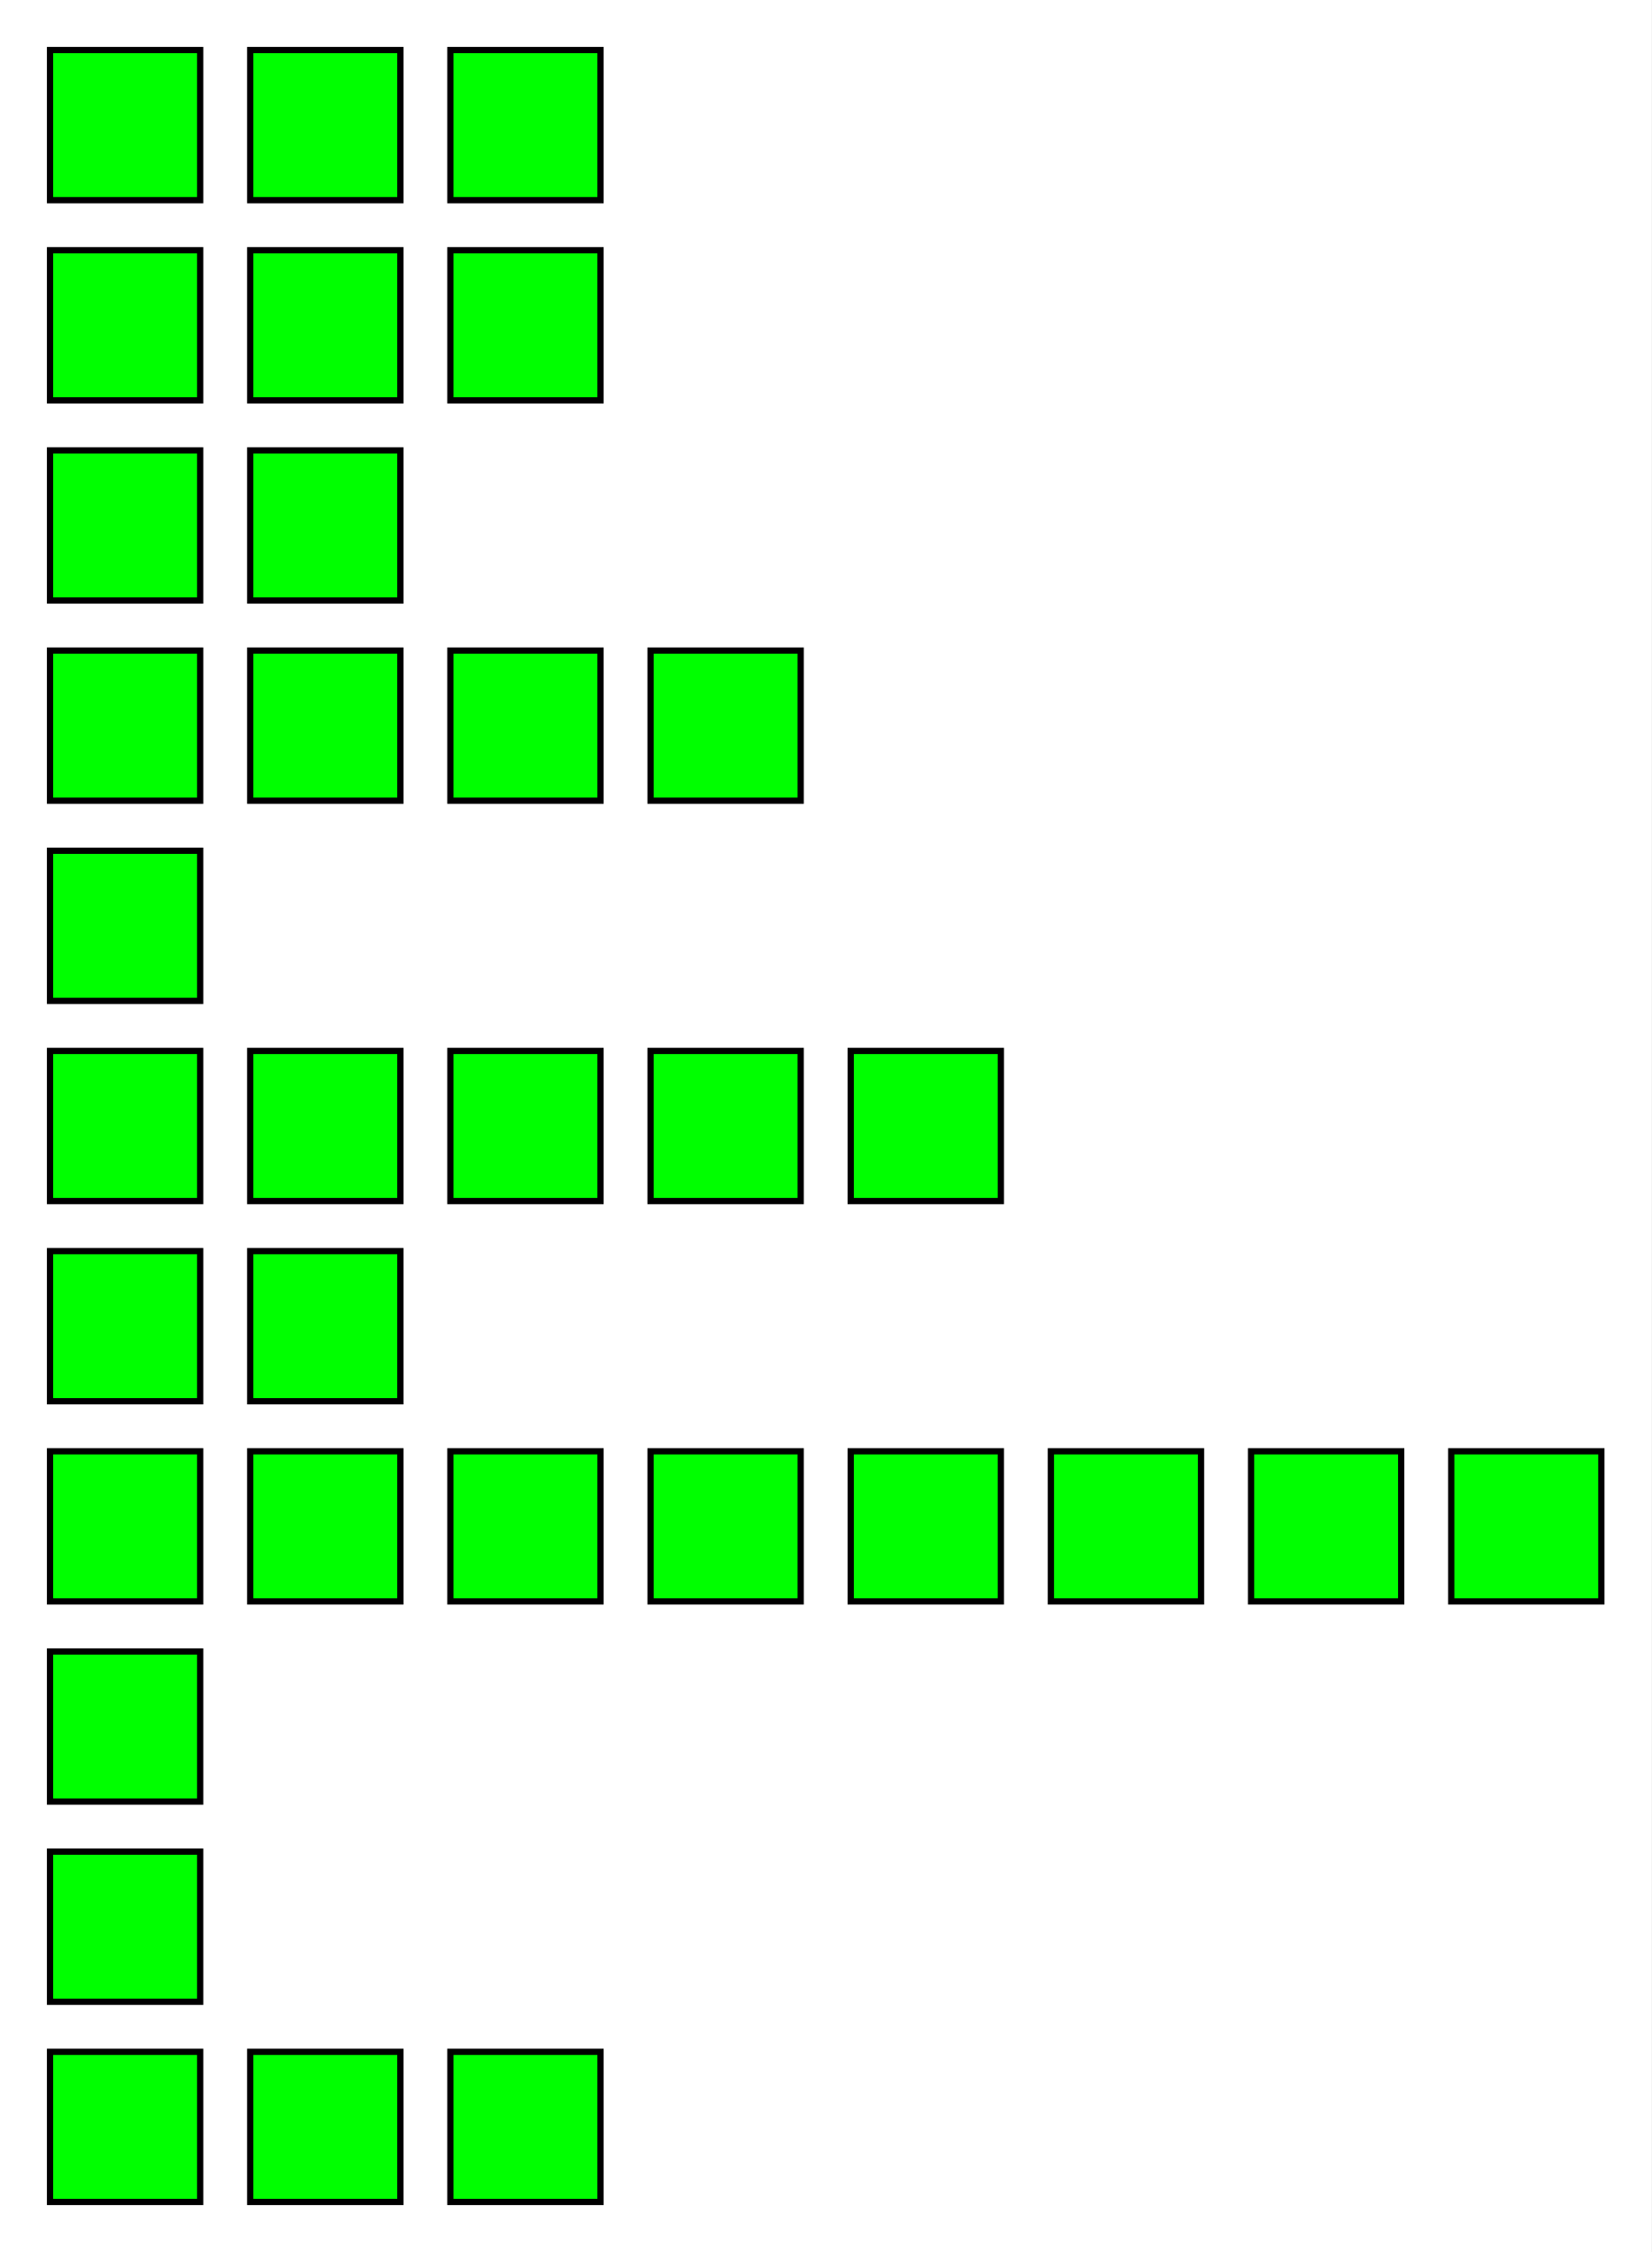
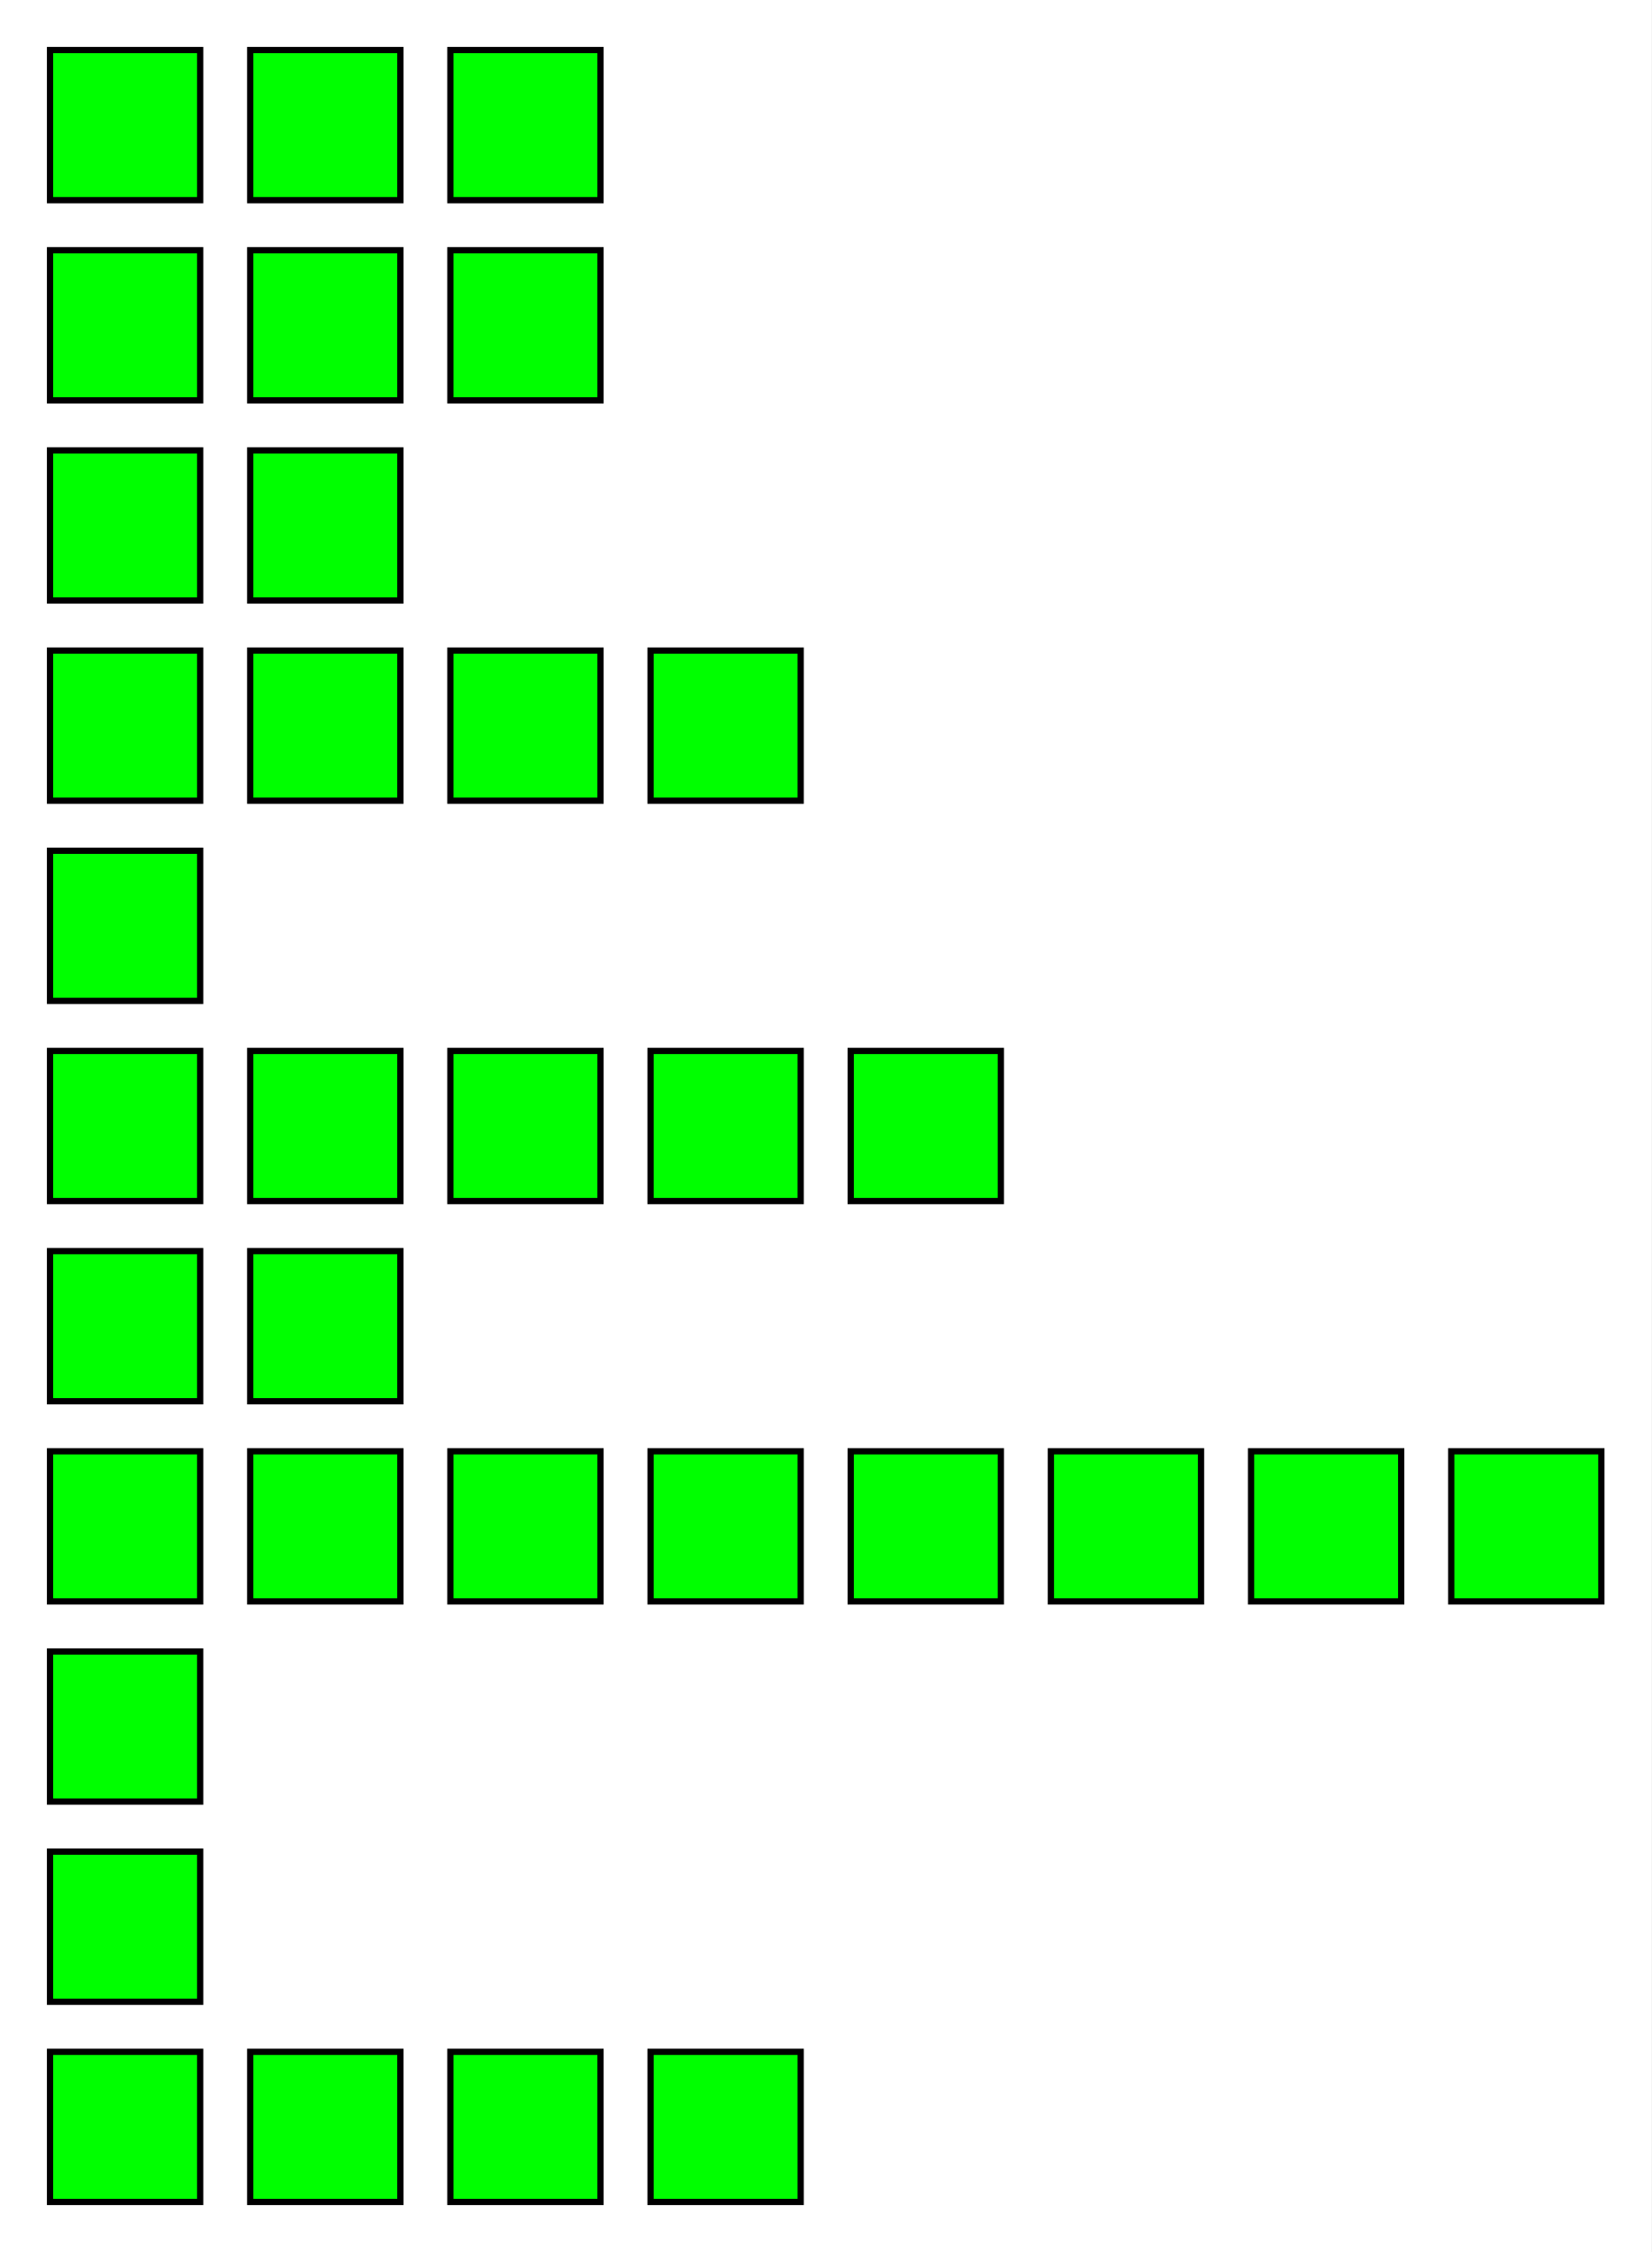
<svg xmlns="http://www.w3.org/2000/svg" width="66" height="90">
  <rect width="66" height="90" fill="white" />
  <g id="is" data-box="1 1 64 8">
    <rect x="2" y="2" width="6" height="6" fill="lime" />
    <rect x="10" y="2" width="6" height="6" fill="lime" />
    <rect x="18" y="2" width="6" height="6" fill="lime" />
  </g>
  <g id="is-forgiving" data-box="1 9 64 8">
    <rect x="2" y="10" width="6" height="6" fill="lime" />
    <rect x="10" y="10" width="6" height="6" fill="lime" />
    <rect x="18" y="10" width="6" height="6" fill="lime" />
  </g>
  <g id="where" data-box="1 17 64 8">
    <rect x="2" y="18" width="6" height="6" fill="lime" />
    <rect x="10" y="18" width="6" height="6" fill="lime" />
  </g>
  <g id="argument-specificity" data-box="1 25 64 8">
    <rect x="2" y="26" width="6" height="6" fill="lime" />
    <rect x="10" y="26" width="6" height="6" fill="lime" />
    <rect x="18" y="26" width="6" height="6" fill="lime" />
    <rect x="26" y="26" width="6" height="6" fill="lime" />
  </g>
  <g id="nth-specificity" data-box="1 33 64 8">
    <rect x="2" y="34" width="6" height="6" fill="lime" />
  </g>
  <g id="not" data-box="1 41 64 8">
    <rect x="2" y="42" width="6" height="6" fill="lime" />
    <rect x="10" y="42" width="6" height="6" fill="lime" />
    <rect x="18" y="42" width="6" height="6" fill="lime" />
    <rect x="26" y="42" width="6" height="6" fill="lime" />
    <rect x="34" y="42" width="6" height="6" fill="lime" />
  </g>
  <g id="not-invalid" data-box="1 49 64 8">
    <rect x="2" y="50" width="6" height="6" fill="lime" />
    <rect x="10" y="50" width="6" height="6" fill="lime" />
  </g>
  <g id="has" data-box="1 57 64 16">
    <rect x="2" y="58" width="6" height="6" fill="lime" />
    <rect x="10" y="58" width="6" height="6" fill="lime" />
    <rect x="18" y="58" width="6" height="6" fill="lime" />
    <rect x="26" y="58" width="6" height="6" fill="lime" />
    <rect x="34" y="58" width="6" height="6" fill="lime" />
    <rect x="42" y="58" width="6" height="6" fill="lime" />
    <rect x="50" y="58" width="6" height="6" fill="lime" />
    <rect x="58" y="58" width="6" height="6" fill="lime" />
    <rect x="2" y="66" width="6" height="6" fill="lime" />
  </g>
  <g id="has-nested" data-box="1 73 64 8">
    <rect x="2" y="74" width="6" height="6" fill="lime" />
  </g>
  <g id="pseudo-element" data-box="1 81 64 8">
    <rect x="2" y="82" width="6" height="6" fill="lime" />
    <rect x="10" y="82" width="6" height="6" fill="lime" />
    <rect x="18" y="82" width="6" height="6" fill="lime" />
+     <rect x="26" y="82" width="6" height="6" fill="lime" />
  </g>
  <g fill="none" stroke="black" stroke-width=".25">
    <rect x="2" y="2" width="6" height="6" />
    <rect x="10" y="2" width="6" height="6" />
    <rect x="18" y="2" width="6" height="6" />
    <rect x="2" y="10" width="6" height="6" />
    <rect x="10" y="10" width="6" height="6" />
    <rect x="18" y="10" width="6" height="6" />
    <rect x="2" y="18" width="6" height="6" />
    <rect x="10" y="18" width="6" height="6" />
    <rect x="2" y="26" width="6" height="6" />
    <rect x="10" y="26" width="6" height="6" />
    <rect x="18" y="26" width="6" height="6" />
    <rect x="26" y="26" width="6" height="6" />
    <rect x="2" y="34" width="6" height="6" />
    <rect x="2" y="42" width="6" height="6" />
    <rect x="10" y="42" width="6" height="6" />
    <rect x="18" y="42" width="6" height="6" />
    <rect x="26" y="42" width="6" height="6" />
    <rect x="34" y="42" width="6" height="6" />
    <rect x="2" y="50" width="6" height="6" />
    <rect x="10" y="50" width="6" height="6" />
    <rect x="2" y="58" width="6" height="6" />
    <rect x="10" y="58" width="6" height="6" />
    <rect x="18" y="58" width="6" height="6" />
    <rect x="26" y="58" width="6" height="6" />
    <rect x="34" y="58" width="6" height="6" />
    <rect x="42" y="58" width="6" height="6" />
    <rect x="50" y="58" width="6" height="6" />
    <rect x="58" y="58" width="6" height="6" />
    <rect x="2" y="66" width="6" height="6" />
    <rect x="2" y="74" width="6" height="6" />
    <rect x="2" y="82" width="6" height="6" />
    <rect x="10" y="82" width="6" height="6" />
    <rect x="18" y="82" width="6" height="6" />
+     <rect x="26" y="82" width="6" height="6" />
  </g>
</svg>
